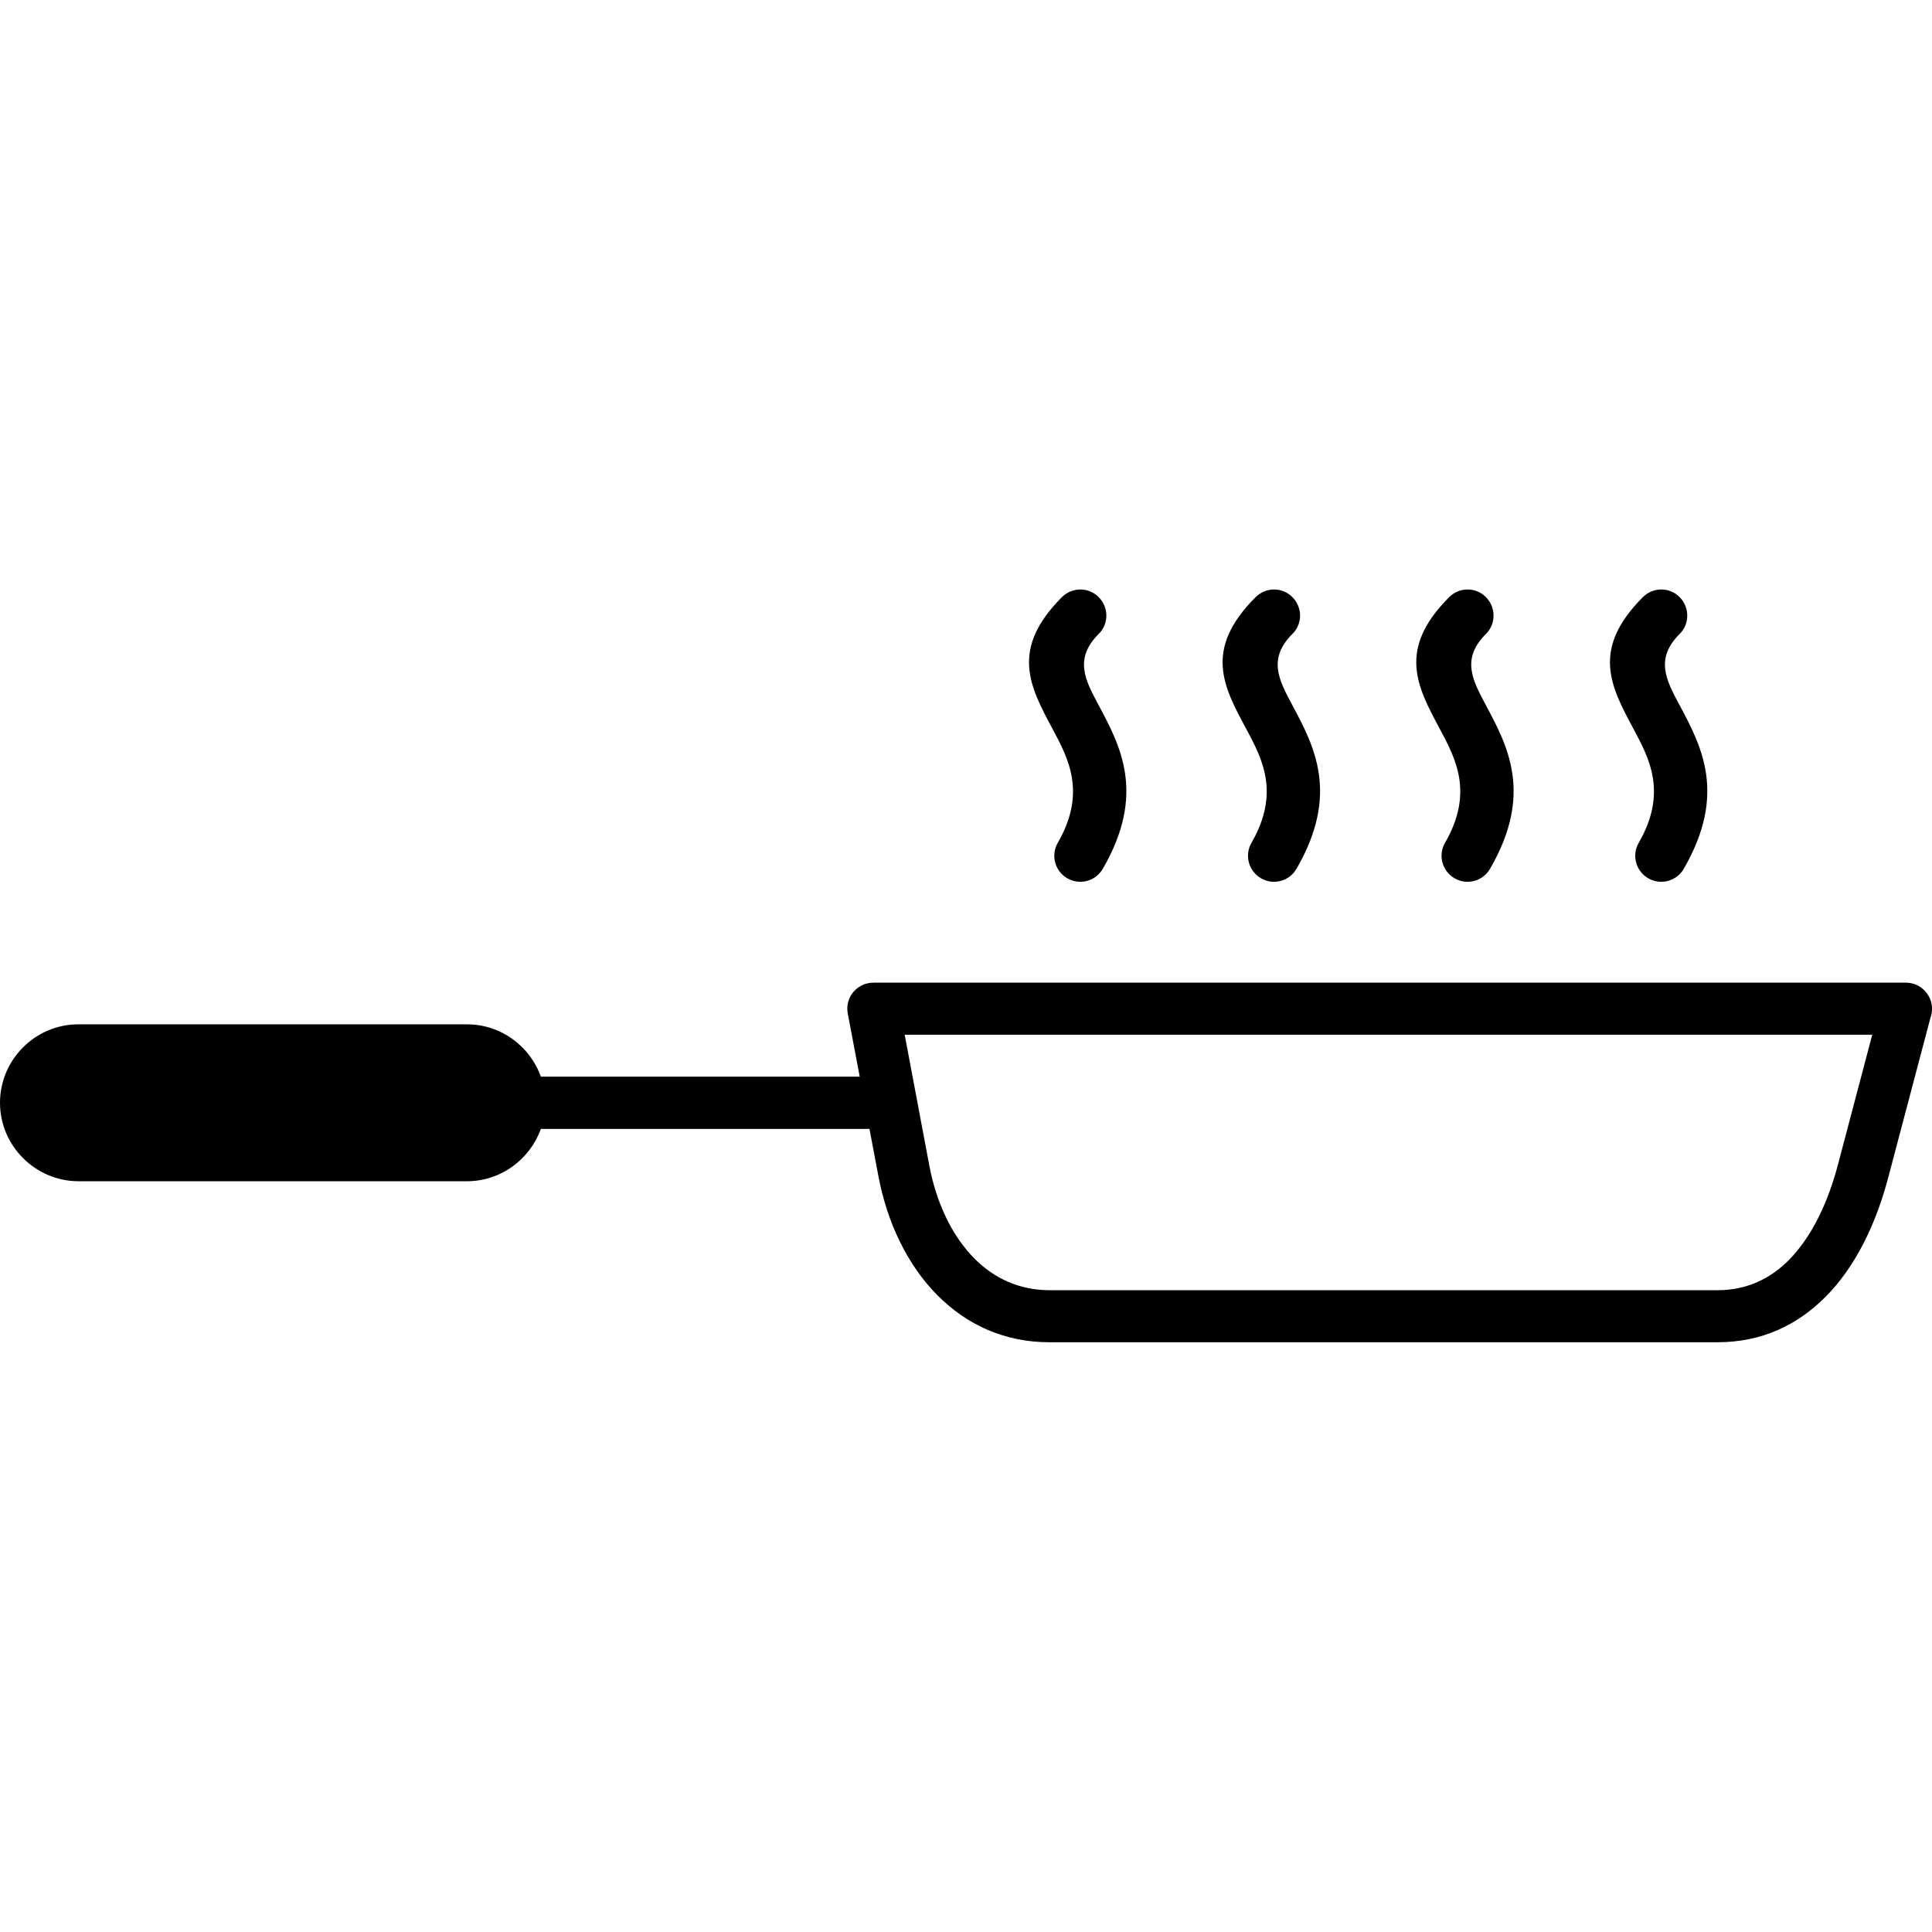
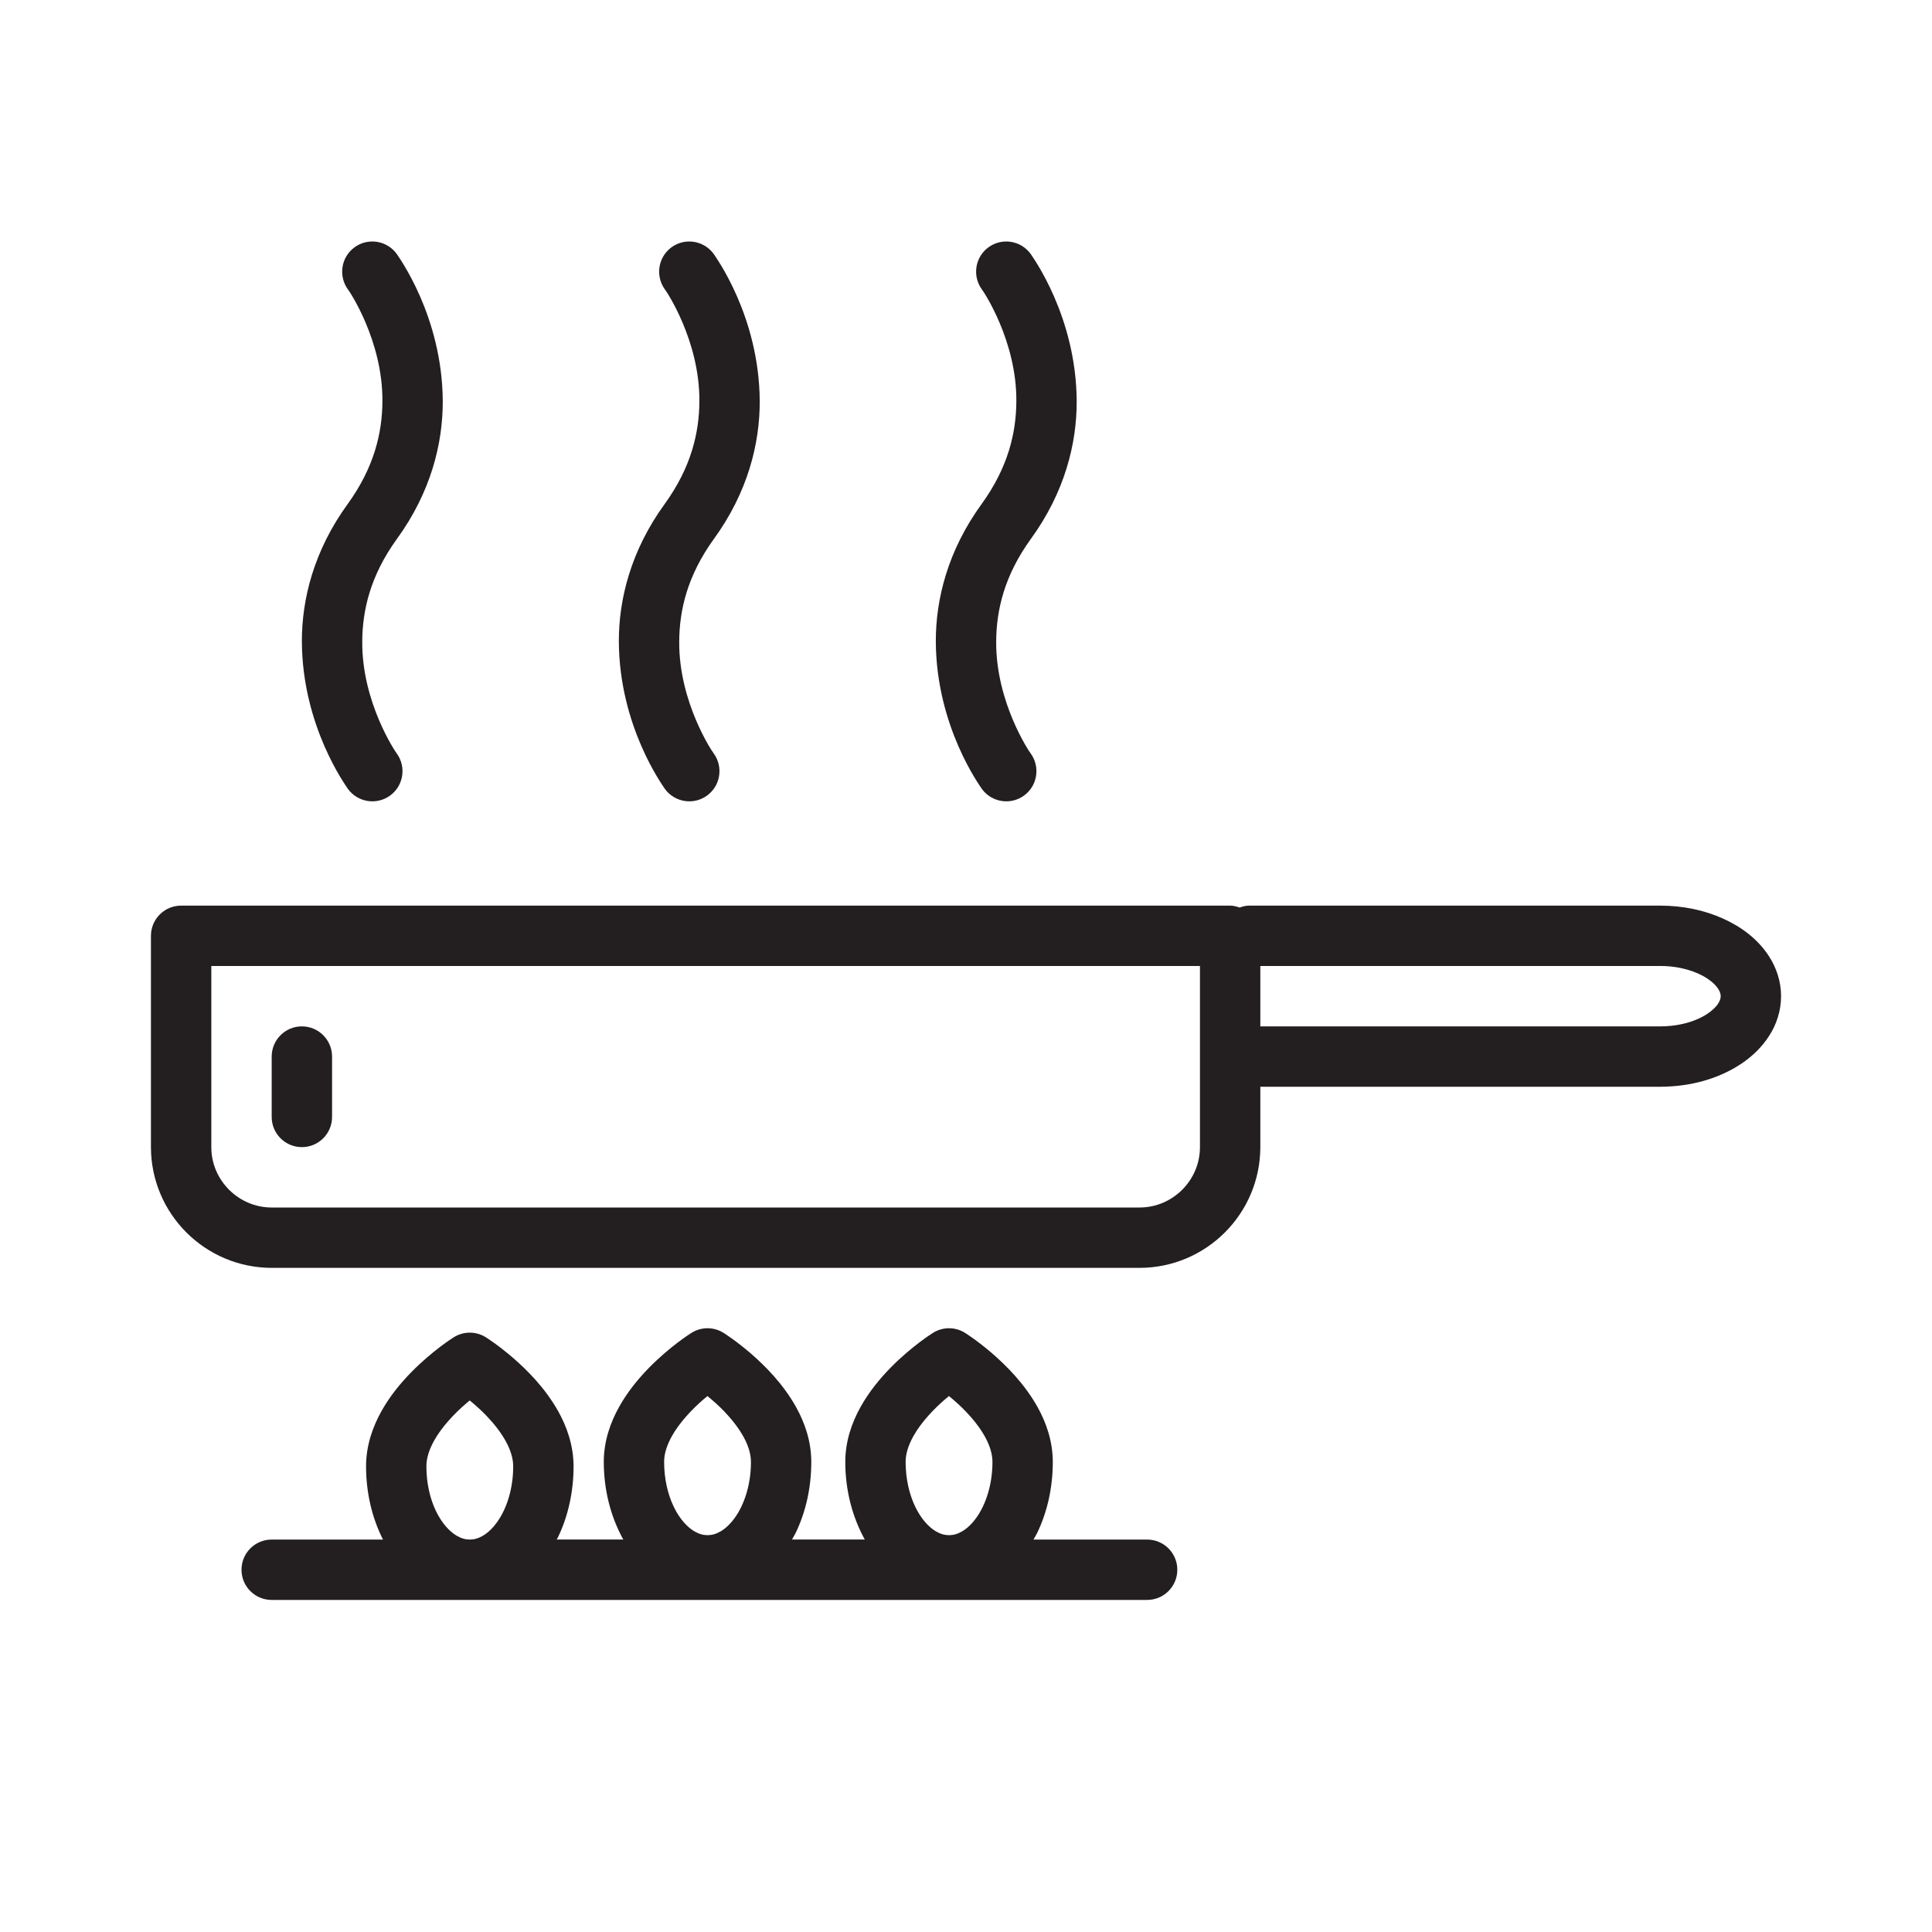
- <svg xmlns="http://www.w3.org/2000/svg" fill="#000000" width="800px" height="800px" viewBox="0 -37.5 122.88 122.88" version="1.1" id="Layer_1" style="enable-background:new 0 0 122.88 47.87" xml:space="preserve">
-   <style type="text/css">.st0{fill-rule:evenodd;clip-rule:evenodd;}</style>
+ <svg xmlns="http://www.w3.org/2000/svg" width="800px" height="800px" viewBox="0 0 64 64" enable-background="new 0 0 64 64" id="Layer_1" version="1.1" xml:space="preserve">
  <g>
-     <path class="st0" d="M4.98,27.65H29.7c2.16,0,4.01,1.39,4.7,3.33h20.28l-0.76-4.02c-0.17-0.9,0.42-1.76,1.32-1.93 c0.1-0.02,0.2-0.03,0.3-0.03v0h65.68c0.91,0,1.66,0.74,1.66,1.66c0,0.19-0.03,0.37-0.09,0.54l-2.69,10.18 c-0.77,2.93-2.07,5.69-4.02,7.63c-1.76,1.76-4.02,2.86-6.84,2.86h-42.5c-2.88,0-5.26-1.13-7.09-2.96 c-1.95-1.95-3.24-4.69-3.79-7.65l-0.56-2.96H34.4c-0.69,1.93-2.54,3.33-4.7,3.33H4.98C2.25,37.62,0,35.38,0,32.64 C0,29.9,2.24,27.65,4.98,27.65L4.98,27.65z M104.49,0.48c0.65-0.65,1.7-0.65,2.34,0s0.65,1.7,0,2.34c-1.58,1.58-0.86,2.93-0.02,4.5 c1.41,2.64,3.04,5.67,0.28,10.44c-0.46,0.79-1.47,1.06-2.26,0.6c-0.79-0.46-1.06-1.47-0.6-2.26c1.83-3.18,0.68-5.34-0.33-7.23 C102.44,6.15,101.18,3.8,104.49,0.48L104.49,0.48z M92.17,0.48c0.65-0.65,1.7-0.65,2.34,0s0.65,1.7,0,2.34 c-1.58,1.58-0.86,2.93-0.02,4.5c1.41,2.64,3.04,5.67,0.28,10.44c-0.46,0.79-1.47,1.06-2.26,0.6c-0.79-0.46-1.06-1.47-0.6-2.26 c1.83-3.18,0.68-5.34-0.33-7.23C90.12,6.15,88.86,3.8,92.17,0.48L92.17,0.48z M79.86,0.48c0.65-0.65,1.7-0.65,2.34,0 c0.65,0.65,0.65,1.7,0,2.34c-1.58,1.58-0.86,2.93-0.02,4.5c1.41,2.64,3.04,5.67,0.28,10.44c-0.46,0.79-1.47,1.06-2.26,0.6 c-0.79-0.46-1.06-1.47-0.6-2.26c1.83-3.18,0.68-5.34-0.33-7.23C77.8,6.15,76.54,3.8,79.86,0.48L79.86,0.48z M67.54,0.48 c0.65-0.65,1.7-0.65,2.34,0c0.65,0.65,0.65,1.7,0,2.34c-1.58,1.58-0.86,2.93-0.02,4.5c1.41,2.64,3.04,5.67,0.28,10.44 c-0.46,0.79-1.47,1.06-2.26,0.6s-1.06-1.47-0.6-2.26c1.83-3.18,0.68-5.34-0.33-7.23C65.49,6.15,64.23,3.8,67.54,0.48L67.54,0.48z M116.91,36.53l2.17-8.22H57.54l1.57,8.34c0.44,2.32,1.42,4.45,2.89,5.92c1.23,1.23,2.83,1.99,4.75,1.99h42.5 c1.85,0,3.33-0.73,4.5-1.89C115.25,41.16,116.28,38.94,116.91,36.53L116.91,36.53z" />
+     <path d="M58.606,31.687c-0.364-0.567-0.903-0.975-1.521-1.255C56.466,30.152,55.755,30.001,55,30H41.375   c-0.111,0-0.213,0.029-0.313,0.063C40.963,30.029,40.861,30,40.75,30H6c-0.552,0-1,0.447-1,1v7c0.004,2.207,1.793,3.996,4,4h28.75   c2.207-0.004,3.996-1.793,4-4v-2H55c1.007-0.003,1.935-0.267,2.673-0.756c0.368-0.246,0.692-0.553,0.933-0.931   C58.848,33.938,59.001,33.481,59,33C59.001,32.519,58.848,32.062,58.606,31.687z M39.162,39.412C38.794,39.777,38.299,40,37.75,40   H9c-0.549,0-1.044-0.223-1.412-0.588C7.223,39.045,7,38.55,7,38v-6h32.75v6C39.75,38.55,39.527,39.045,39.162,39.412z    M56.92,33.239c-0.093,0.15-0.316,0.354-0.657,0.507C55.925,33.899,55.482,34.001,55,34H41.75v-2H55   c0.643-0.003,1.215,0.184,1.564,0.42c0.175,0.116,0.293,0.241,0.356,0.341C56.983,32.863,56.999,32.932,57,33   C56.999,33.068,56.983,33.137,56.92,33.239z" fill="#231F20" />
+     <path d="M10,34c-0.552,0-1,0.447-1,1v2c0,0.553,0.448,1,1,1s1-0.447,1-1v-2C11,34.447,10.552,34,10,34z" fill="#231F20" />
+     <path d="M11.524,16.687c-1.128,1.549-1.528,3.164-1.524,4.569c0.015,2.819,1.472,4.789,1.524,4.876   c0.324,0.447,0.95,0.547,1.397,0.223c0.446-0.323,0.545-0.946,0.224-1.394h0l-0.002-0.003l0,0   c-0.036-0.036-1.157-1.693-1.143-3.702c0.004-1.046,0.271-2.188,1.143-3.396c1.128-1.549,1.528-3.165,1.524-4.57   c-0.015-2.819-1.472-4.79-1.524-4.877c-0.324-0.447-0.949-0.547-1.396-0.223c-0.446,0.323-0.545,0.946-0.224,1.394h0l0.002,0.003   l0,0c0.036,0.036,1.157,1.694,1.143,3.703C12.663,14.336,12.396,15.479,11.524,16.687z" fill="#231F20" />
+     <path d="M32.524,16.687c-1.128,1.549-1.528,3.164-1.524,4.569c0.015,2.819,1.472,4.789,1.524,4.876   c0.324,0.447,0.95,0.547,1.397,0.223c0.446-0.323,0.545-0.946,0.224-1.394h0l-0.002-0.003l0,0   c-0.036-0.036-1.157-1.693-1.143-3.702c0.004-1.046,0.271-2.188,1.143-3.396c1.128-1.549,1.528-3.165,1.524-4.57   c-0.015-2.819-1.472-4.79-1.524-4.877c-0.324-0.447-0.949-0.547-1.396-0.223c-0.446,0.323-0.545,0.946-0.224,1.394h0l0.002,0.003   l0,0c0.036,0.036,1.157,1.694,1.143,3.703C33.663,14.336,33.396,15.479,32.524,16.687z" fill="#231F20" />
+     <path d="M22.024,16.688c-1.128,1.549-1.528,3.164-1.524,4.568c0.015,2.819,1.472,4.789,1.524,4.876   c0.324,0.447,0.95,0.547,1.397,0.223c0.446-0.323,0.545-0.946,0.224-1.394h0l-0.002-0.003l0,0   c-0.036-0.036-1.157-1.693-1.143-3.702c0.004-1.045,0.271-2.187,1.143-3.395c1.128-1.55,1.528-3.166,1.524-4.571   c-0.015-2.819-1.472-4.79-1.524-4.877c-0.324-0.447-0.95-0.547-1.396-0.223c-0.446,0.323-0.545,0.946-0.224,1.394h0l0.002,0.003   l0,0c0.036,0.036,1.156,1.693,1.143,3.703C23.163,14.336,22.896,15.479,22.024,16.688z" fill="#231F20" />
+     <path d="M38,51h-3.765c0.041-0.075,0.087-0.146,0.125-0.224c0.333-0.693,0.515-1.495,0.515-2.35   c-0.001-0.691-0.221-1.306-0.507-1.82c-0.435-0.773-1.024-1.36-1.506-1.778C32.38,44.413,32,44.173,31.97,44.154   c-0.326-0.206-0.739-0.206-1.065,0c-0.04,0.025-0.701,0.44-1.399,1.148c-0.349,0.356-0.709,0.787-0.998,1.304   c-0.287,0.515-0.506,1.129-0.507,1.82c0.001,0.951,0.236,1.831,0.646,2.573h-2.412c0.041-0.075,0.087-0.146,0.125-0.224   c0.333-0.693,0.515-1.495,0.515-2.35c-0.001-0.691-0.221-1.306-0.507-1.82c-0.435-0.773-1.024-1.36-1.506-1.778   C24.38,44.413,24,44.173,23.97,44.154c-0.326-0.206-0.739-0.206-1.065,0c-0.04,0.025-0.701,0.44-1.399,1.148   c-0.349,0.356-0.709,0.787-0.998,1.304c-0.287,0.515-0.506,1.129-0.507,1.82c0.001,0.951,0.236,1.831,0.646,2.573h-2.205   c0.013-0.026,0.03-0.051,0.043-0.078C18.817,50.229,19,49.427,19,48.573c-0.001-0.691-0.221-1.306-0.507-1.821   c-0.435-0.773-1.024-1.36-1.506-1.778c-0.482-0.415-0.862-0.655-0.892-0.674c-0.326-0.206-0.739-0.206-1.065,0   c-0.04,0.025-0.701,0.44-1.399,1.149c-0.349,0.355-0.709,0.786-0.998,1.303c-0.287,0.516-0.506,1.13-0.507,1.821   c0.001,0.888,0.201,1.716,0.561,2.427H9c-0.552,0-1,0.447-1,1s0.448,1,1,1h29c0.552,0,1-0.447,1-1S38.552,51,38,51z M30.254,47.58   c0.251-0.456,0.689-0.916,1.065-1.237c0.042-0.036,0.078-0.063,0.117-0.096c0.174,0.143,0.365,0.309,0.556,0.508   c0.251,0.261,0.486,0.561,0.645,0.854c0.16,0.295,0.239,0.571,0.239,0.818c0.002,0.754-0.225,1.42-0.529,1.844   c-0.151,0.213-0.317,0.364-0.471,0.455c-0.156,0.091-0.292,0.128-0.438,0.129c-0.145-0.001-0.282-0.038-0.438-0.129   c-0.23-0.135-0.49-0.412-0.682-0.815C30.124,49.509,30,48.992,30,48.427C29.999,48.172,30.084,47.886,30.254,47.58z M22.254,47.58   c0.251-0.456,0.689-0.916,1.065-1.237c0.042-0.036,0.078-0.063,0.117-0.096c0.174,0.143,0.365,0.309,0.556,0.508   c0.251,0.261,0.486,0.561,0.645,0.854c0.16,0.295,0.239,0.571,0.239,0.818c0.002,0.754-0.225,1.42-0.529,1.844   c-0.151,0.213-0.317,0.364-0.471,0.455c-0.156,0.091-0.292,0.128-0.438,0.129c-0.145-0.001-0.282-0.038-0.438-0.129   c-0.23-0.135-0.49-0.412-0.682-0.815C22.124,49.509,22,48.992,22,48.427C21.999,48.172,22.084,47.886,22.254,47.58z M15.125,50.871   c-0.23-0.135-0.49-0.412-0.683-0.815c-0.193-0.401-0.318-0.917-0.317-1.482c-0.001-0.255,0.084-0.542,0.254-0.848   c0.251-0.456,0.689-0.916,1.065-1.237c0.042-0.036,0.078-0.063,0.117-0.097c0.174,0.144,0.365,0.31,0.555,0.509   c0.251,0.261,0.486,0.561,0.645,0.854C16.921,48.05,17,48.326,17,48.573c0.002,0.754-0.224,1.42-0.529,1.843   C16.32,50.629,16.154,50.78,16,50.871c-0.156,0.091-0.292,0.128-0.438,0.129C15.417,50.999,15.281,50.962,15.125,50.871z" fill="#231F20" />
  </g>
</svg>
